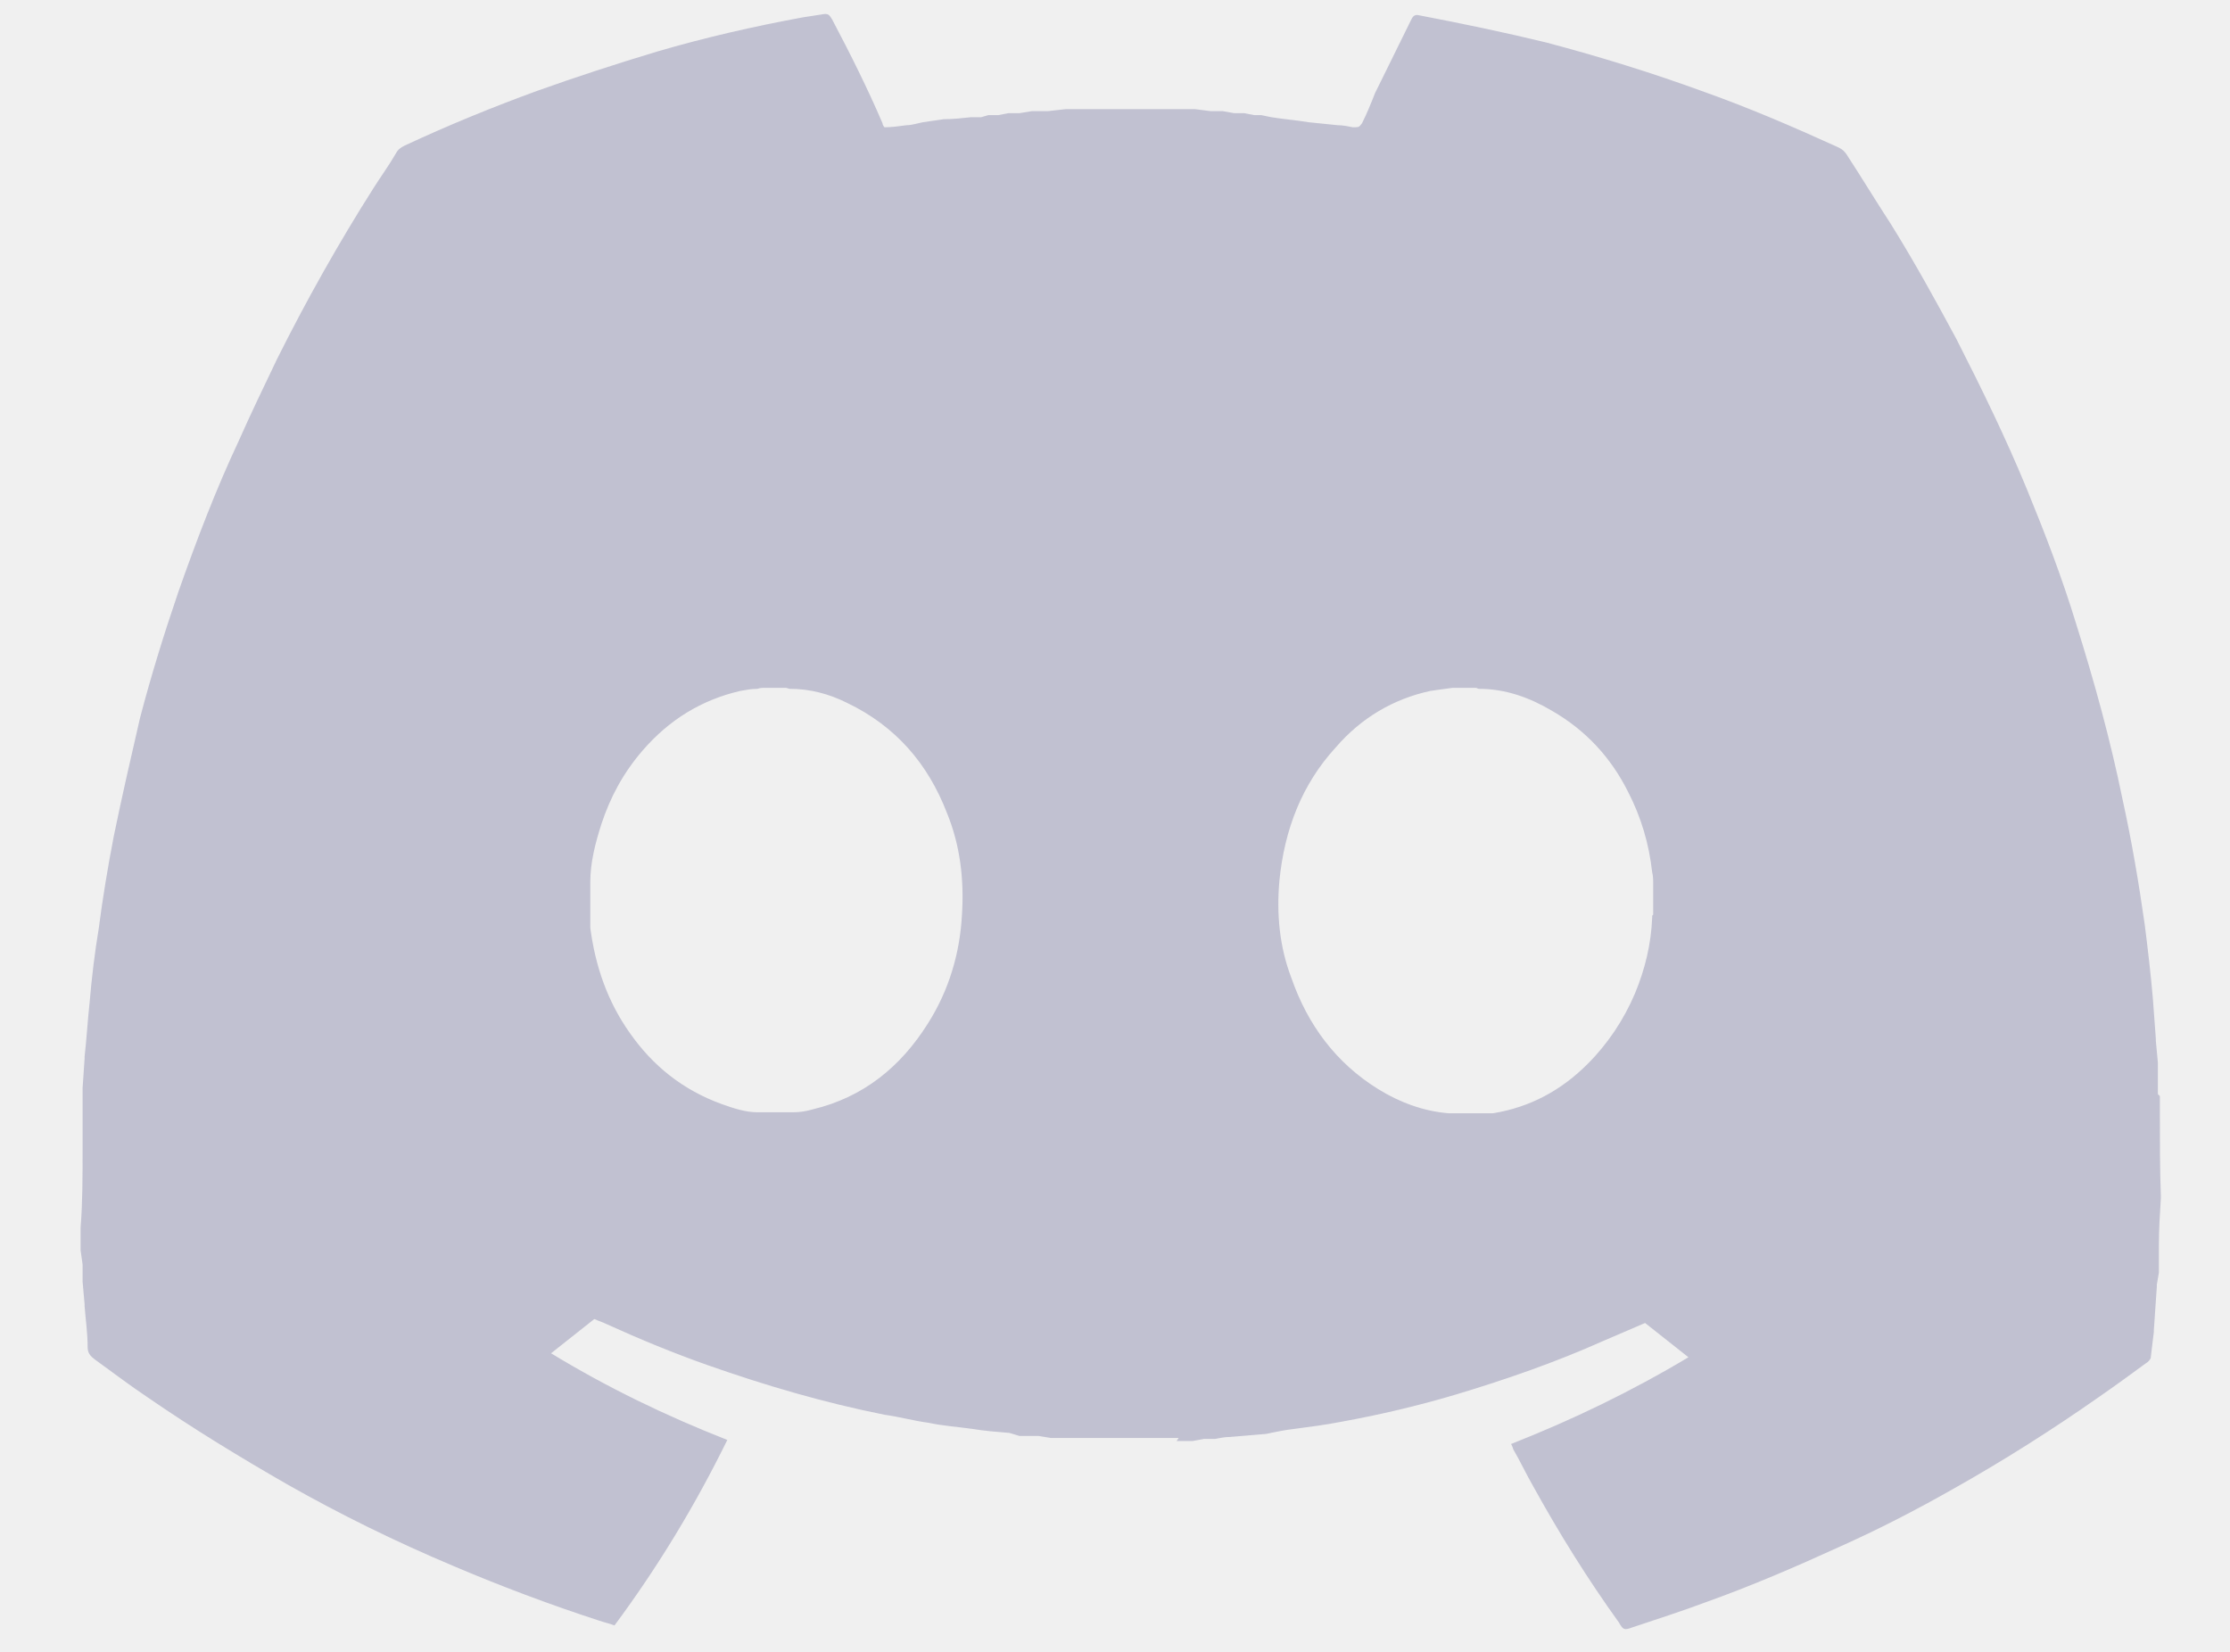
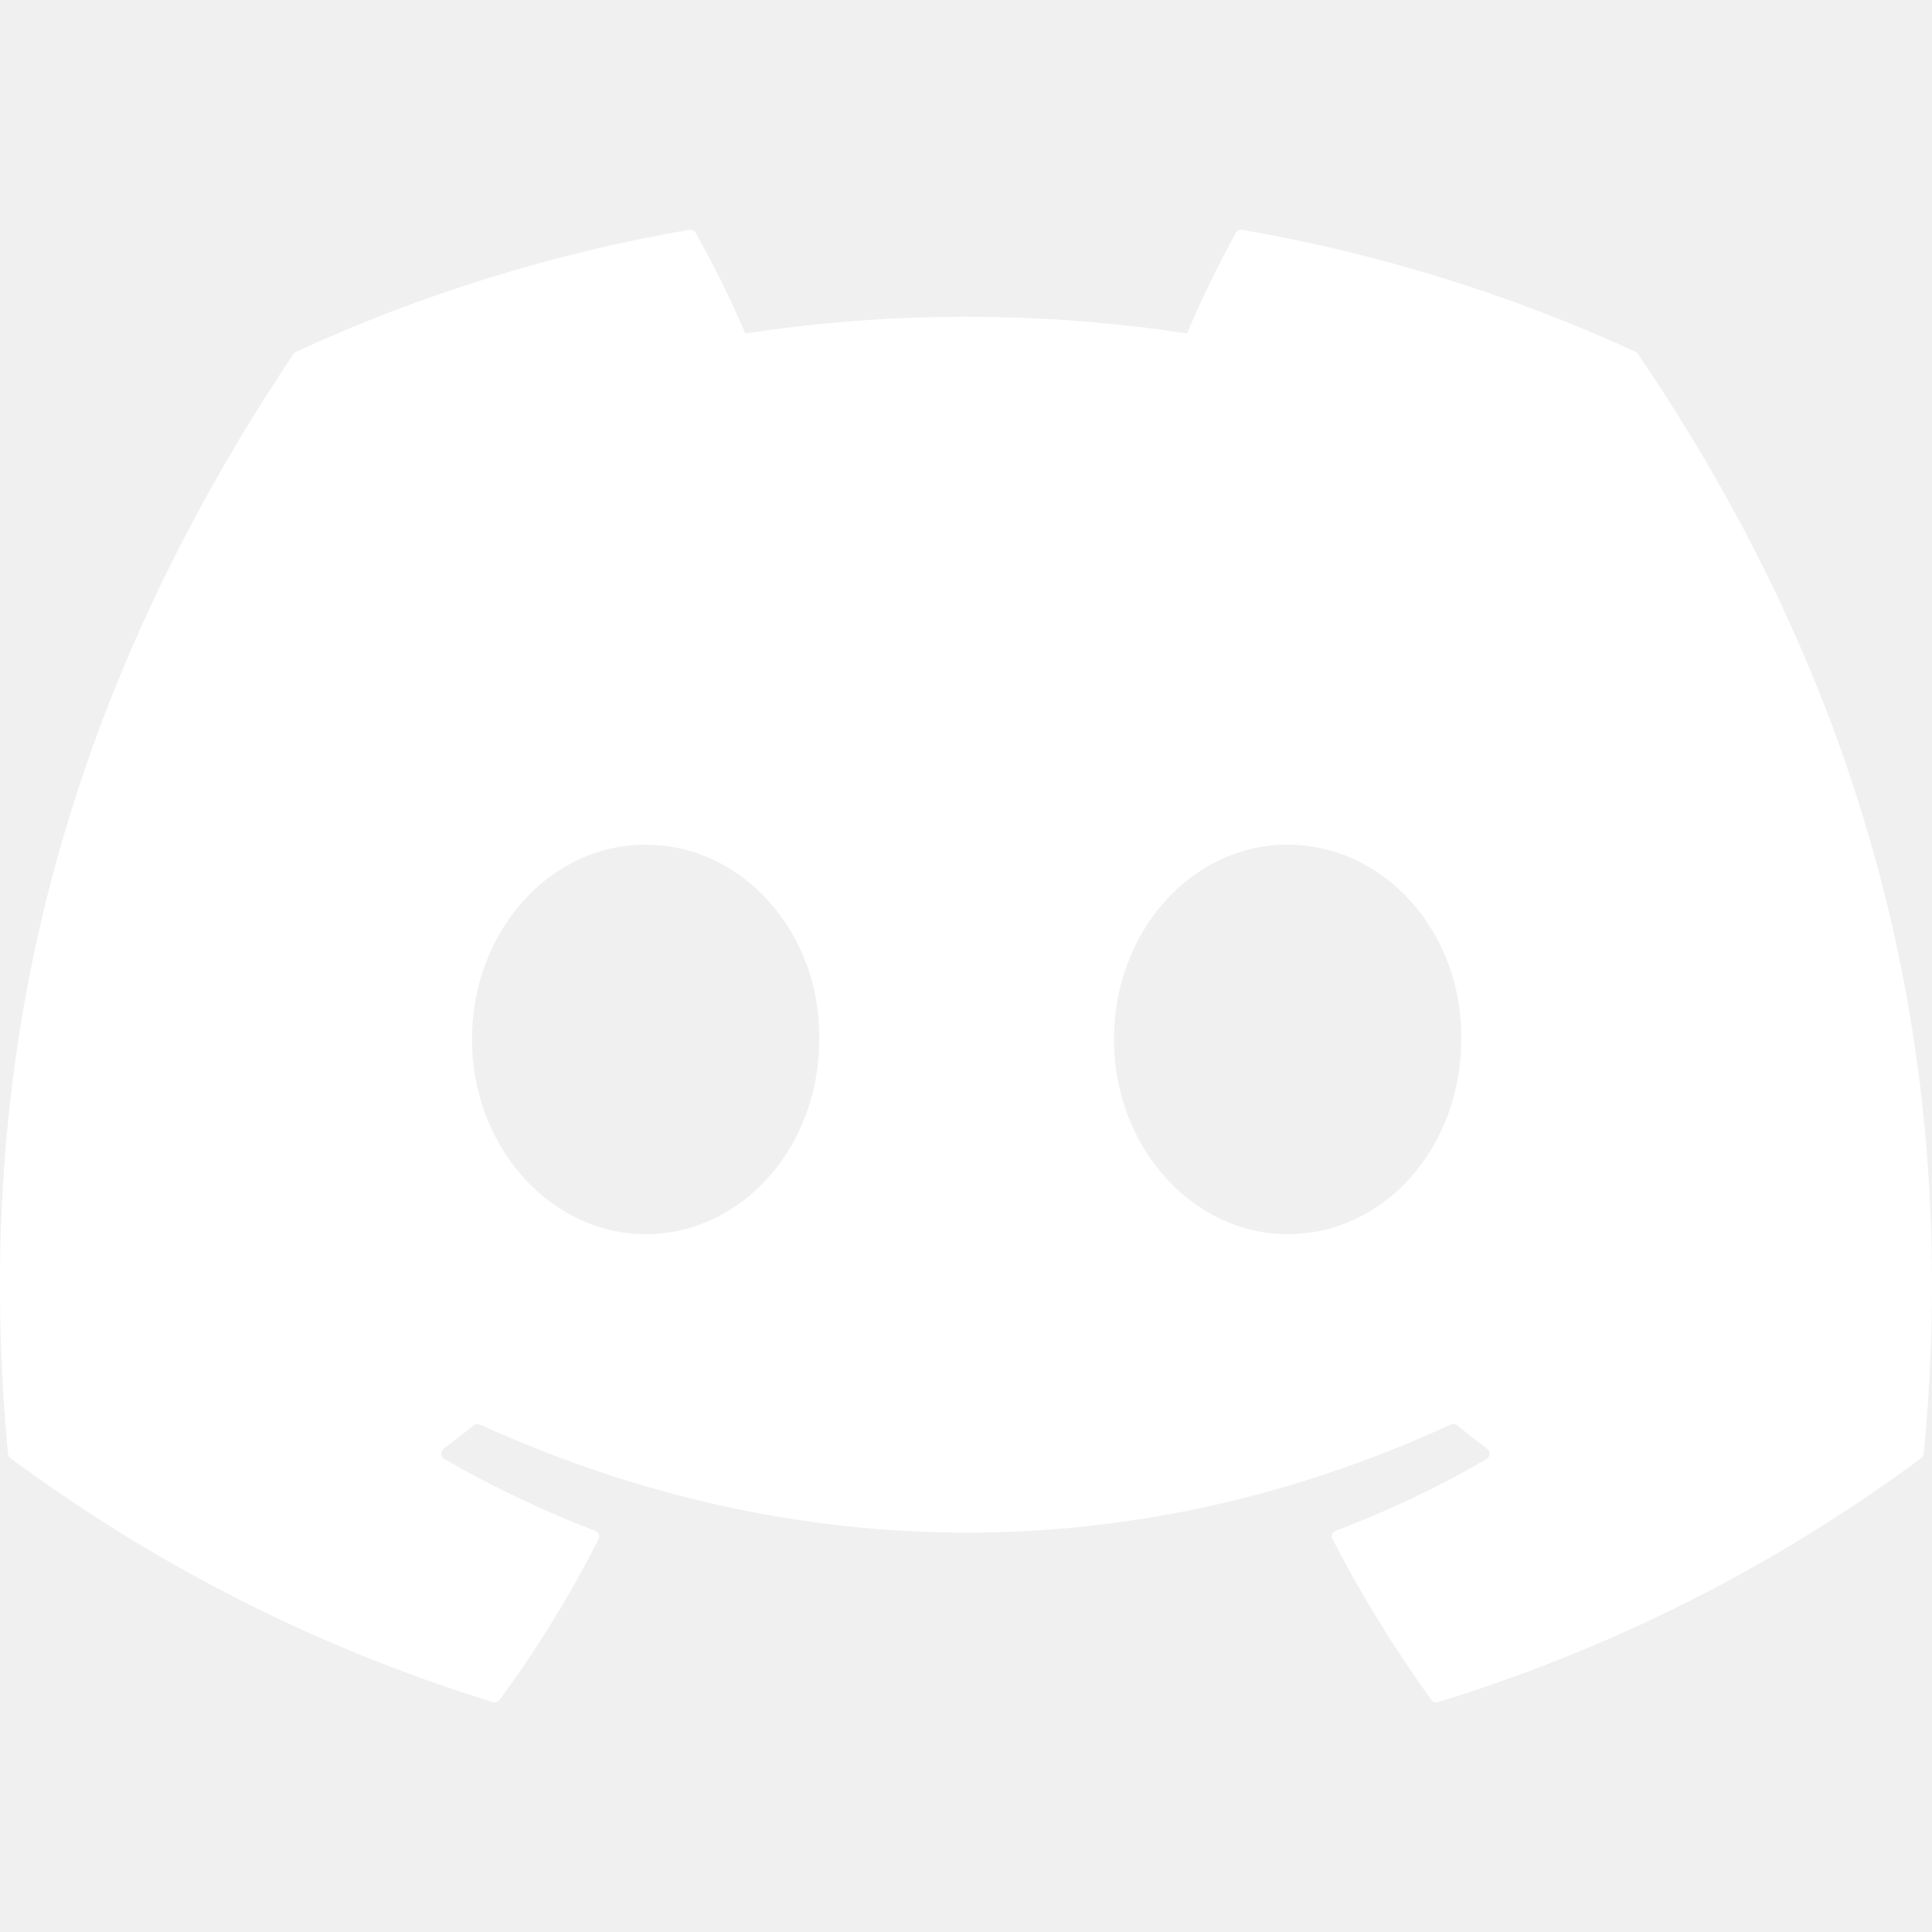
- <svg xmlns="http://www.w3.org/2000/svg" width="27" height="20" viewBox="0 0 27 20" fill="none">
-   <path d="M14.271 17.41H12.722L12.575 17.386H12.344L12.222 17.349C12.075 17.337 11.917 17.325 11.77 17.3C11.6 17.276 11.417 17.264 11.246 17.227C11.063 17.203 10.892 17.154 10.709 17.129C9.977 16.983 9.27 16.775 8.575 16.531C8.16 16.385 7.745 16.214 7.343 16.031C7.294 16.006 7.245 15.994 7.196 15.97L6.672 16.385C7.355 16.8 8.062 17.142 8.806 17.434C8.416 18.228 7.965 18.973 7.44 19.68C7.379 19.656 7.318 19.644 7.245 19.619C6.647 19.424 6.062 19.204 5.489 18.96C4.793 18.667 4.123 18.338 3.476 17.971C2.903 17.642 2.342 17.3 1.793 16.922C1.573 16.775 1.366 16.617 1.146 16.458C1.098 16.421 1.061 16.385 1.061 16.311C1.061 16.14 1.037 15.982 1.024 15.811V15.787L1 15.518V15.31L0.976 15.139V14.859C1 14.566 1 14.236 1 13.919C1 13.675 1 13.431 1 13.199V13.174L1.024 12.82V12.796C1.049 12.576 1.061 12.356 1.085 12.137C1.11 11.844 1.146 11.538 1.195 11.245C1.244 10.867 1.305 10.501 1.378 10.122C1.476 9.646 1.585 9.17 1.695 8.694C1.829 8.181 1.988 7.669 2.159 7.168C2.378 6.546 2.61 5.935 2.891 5.337C3.037 5.008 3.196 4.678 3.354 4.348C3.708 3.64 4.098 2.945 4.525 2.273C4.61 2.139 4.708 2.005 4.793 1.858C4.818 1.809 4.854 1.785 4.903 1.761C5.428 1.516 5.964 1.297 6.501 1.101C6.977 0.931 7.465 0.772 7.953 0.625C8.538 0.454 9.123 0.32 9.721 0.21C9.794 0.198 9.88 0.186 9.953 0.174C10.026 0.161 10.038 0.174 10.075 0.235C10.294 0.65 10.502 1.065 10.685 1.492C10.685 1.492 10.685 1.516 10.709 1.541C10.794 1.541 10.88 1.529 10.977 1.516C11.039 1.516 11.112 1.492 11.173 1.48C11.258 1.468 11.343 1.455 11.429 1.443C11.539 1.443 11.648 1.431 11.758 1.419H11.88L11.966 1.394H12.087L12.209 1.37H12.344L12.49 1.346H12.685L12.905 1.321H14.466L14.661 1.346H14.807L14.942 1.37H15.064L15.186 1.394H15.271L15.393 1.419C15.539 1.443 15.698 1.455 15.844 1.48C15.966 1.492 16.076 1.504 16.198 1.516C16.259 1.516 16.32 1.529 16.381 1.541C16.454 1.541 16.454 1.541 16.491 1.492C16.552 1.37 16.601 1.248 16.649 1.126C16.796 0.833 16.942 0.528 17.088 0.235C17.113 0.186 17.137 0.174 17.186 0.186C17.698 0.284 18.223 0.393 18.723 0.515C19.369 0.686 20.004 0.882 20.638 1.114C21.187 1.309 21.723 1.541 22.26 1.785C22.309 1.809 22.333 1.834 22.358 1.87C22.541 2.151 22.711 2.432 22.894 2.713C23.175 3.164 23.431 3.628 23.687 4.104C23.992 4.702 24.285 5.301 24.541 5.923C24.761 6.46 24.968 6.997 25.139 7.559C25.358 8.255 25.553 8.963 25.7 9.683C25.81 10.184 25.895 10.684 25.968 11.197C26.005 11.49 26.041 11.795 26.066 12.088C26.078 12.246 26.09 12.417 26.102 12.576V12.6L26.127 12.869V13.247L26.151 13.272C26.151 13.357 26.151 13.431 26.151 13.516C26.151 13.833 26.151 14.163 26.163 14.48V14.505C26.151 14.7 26.139 14.883 26.139 15.079C26.139 15.115 26.139 15.152 26.139 15.176V15.408L26.114 15.555V15.579L26.078 16.104V16.128C26.066 16.226 26.053 16.324 26.041 16.433C26.041 16.458 26.005 16.494 25.98 16.507C25.797 16.641 25.614 16.775 25.419 16.91C24.846 17.312 24.248 17.691 23.638 18.033C23.187 18.289 22.736 18.521 22.272 18.728C21.736 18.973 21.199 19.204 20.65 19.4C20.357 19.51 20.052 19.607 19.76 19.705C19.662 19.742 19.65 19.729 19.601 19.644C19.223 19.119 18.881 18.57 18.564 17.996C18.479 17.849 18.406 17.691 18.32 17.544C18.32 17.532 18.308 17.508 18.296 17.483C19.04 17.19 19.747 16.849 20.443 16.433L19.918 16.018C19.747 16.092 19.577 16.165 19.406 16.238C18.833 16.494 18.235 16.702 17.625 16.885C17.174 17.019 16.71 17.129 16.235 17.215C16.052 17.251 15.856 17.276 15.674 17.3C15.564 17.312 15.442 17.337 15.332 17.361C15.186 17.373 15.039 17.386 14.893 17.398C14.832 17.398 14.771 17.41 14.71 17.422H14.576L14.441 17.447H14.246L14.271 17.41ZM9.245 8.328C9.245 8.328 9.197 8.328 9.172 8.34C9.099 8.34 9.038 8.352 8.965 8.365C8.489 8.474 8.099 8.719 7.782 9.085C7.55 9.353 7.391 9.646 7.282 9.976C7.208 10.208 7.147 10.44 7.147 10.684V11.099C7.147 11.099 7.147 11.184 7.147 11.233C7.208 11.697 7.355 12.124 7.623 12.503C7.904 12.906 8.27 13.199 8.745 13.37C8.88 13.418 9.026 13.467 9.172 13.467H9.599C9.685 13.467 9.758 13.455 9.843 13.431C10.453 13.284 10.904 12.918 11.234 12.393C11.49 11.99 11.624 11.538 11.648 11.062C11.673 10.635 11.624 10.232 11.465 9.842C11.234 9.244 10.843 8.792 10.258 8.511C10.038 8.401 9.807 8.34 9.563 8.34C9.55 8.34 9.526 8.328 9.514 8.328C9.428 8.328 9.331 8.328 9.245 8.328V8.328ZM20.016 11.075V10.672C20.016 10.672 20.016 10.598 20.004 10.562C19.967 10.22 19.869 9.89 19.711 9.585C19.503 9.17 19.198 8.841 18.796 8.609C18.528 8.45 18.235 8.34 17.906 8.34C17.893 8.34 17.881 8.328 17.869 8.328C17.771 8.328 17.686 8.328 17.588 8.328C17.503 8.34 17.405 8.352 17.32 8.365C16.869 8.462 16.479 8.694 16.174 9.048C15.759 9.5 15.552 10.049 15.491 10.659C15.454 11.062 15.491 11.465 15.637 11.844C15.832 12.405 16.174 12.869 16.686 13.186C16.942 13.345 17.235 13.455 17.54 13.479H17.967C17.967 13.479 18.04 13.479 18.076 13.479C18.528 13.406 18.906 13.199 19.223 12.881C19.467 12.637 19.662 12.344 19.796 12.027C19.918 11.734 19.991 11.429 20.004 11.111V11.087L20.016 11.075Z" fill="#C1C1D1" />
+ <svg xmlns="http://www.w3.org/2000/svg" width="24" height="24" fill="none">
+   <g clip-path="url(#a)">
+     <path d="M20.317 4.37a19.791 19.791 0 0 0-4.885-1.515.074.074 0 0 0-.079.037c-.21.375-.444.865-.608 1.25a18.27 18.27 0 0 0-5.487 0 12.64 12.64 0 0 0-.617-1.25.077.077 0 0 0-.079-.037c-1.687.29-3.33.8-4.885 1.515a.07.07 0 0 0-.032.028C.533 9.046-.32 13.58.099 18.058a.082.082 0 0 0 .031.056 19.9 19.9 0 0 0 5.993 3.03.078.078 0 0 0 .084-.028c.462-.63.874-1.295 1.227-1.994a.076.076 0 0 0-.042-.106 13.107 13.107 0 0 1-1.872-.892.077.077 0 0 1-.008-.128 10.2 10.2 0 0 0 .372-.291.074.074 0 0 1 .077-.01c3.928 1.792 8.18 1.792 12.062 0a.075.075 0 0 1 .078.009c.12.099.246.198.373.292a.076.076 0 0 1 .03.066.078.078 0 0 1-.036.062c-.599.349-1.225.647-1.873.891a.076.076 0 0 0-.045.044.078.078 0 0 0 .004.063c.36.698.772 1.363 1.225 1.993a.077.077 0 0 0 .084.029 19.839 19.839 0 0 0 6.002-3.03.077.077 0 0 0 .032-.055c.5-5.177-.838-9.674-3.549-13.66a.06.06 0 0 0-.031-.03v.001ZM8.02 15.331c-1.182 0-2.157-1.085-2.157-2.419 0-1.333.956-2.419 2.157-2.419 1.21 0 2.176 1.096 2.157 2.42 0 1.333-.956 2.418-2.157 2.418Zm7.975 0c-1.183 0-2.157-1.085-2.157-2.419 0-1.333.955-2.419 2.157-2.419 1.21 0 2.176 1.096 2.157 2.42 0 1.333-.946 2.418-2.157 2.418Z" fill="#fff" />
+   </g>
+   <defs>
+     <clipPath id="a">
+       <path fill="#fff" d="M0 0h24v24H0z" />
+     </clipPath>
+   </defs>
</svg>
